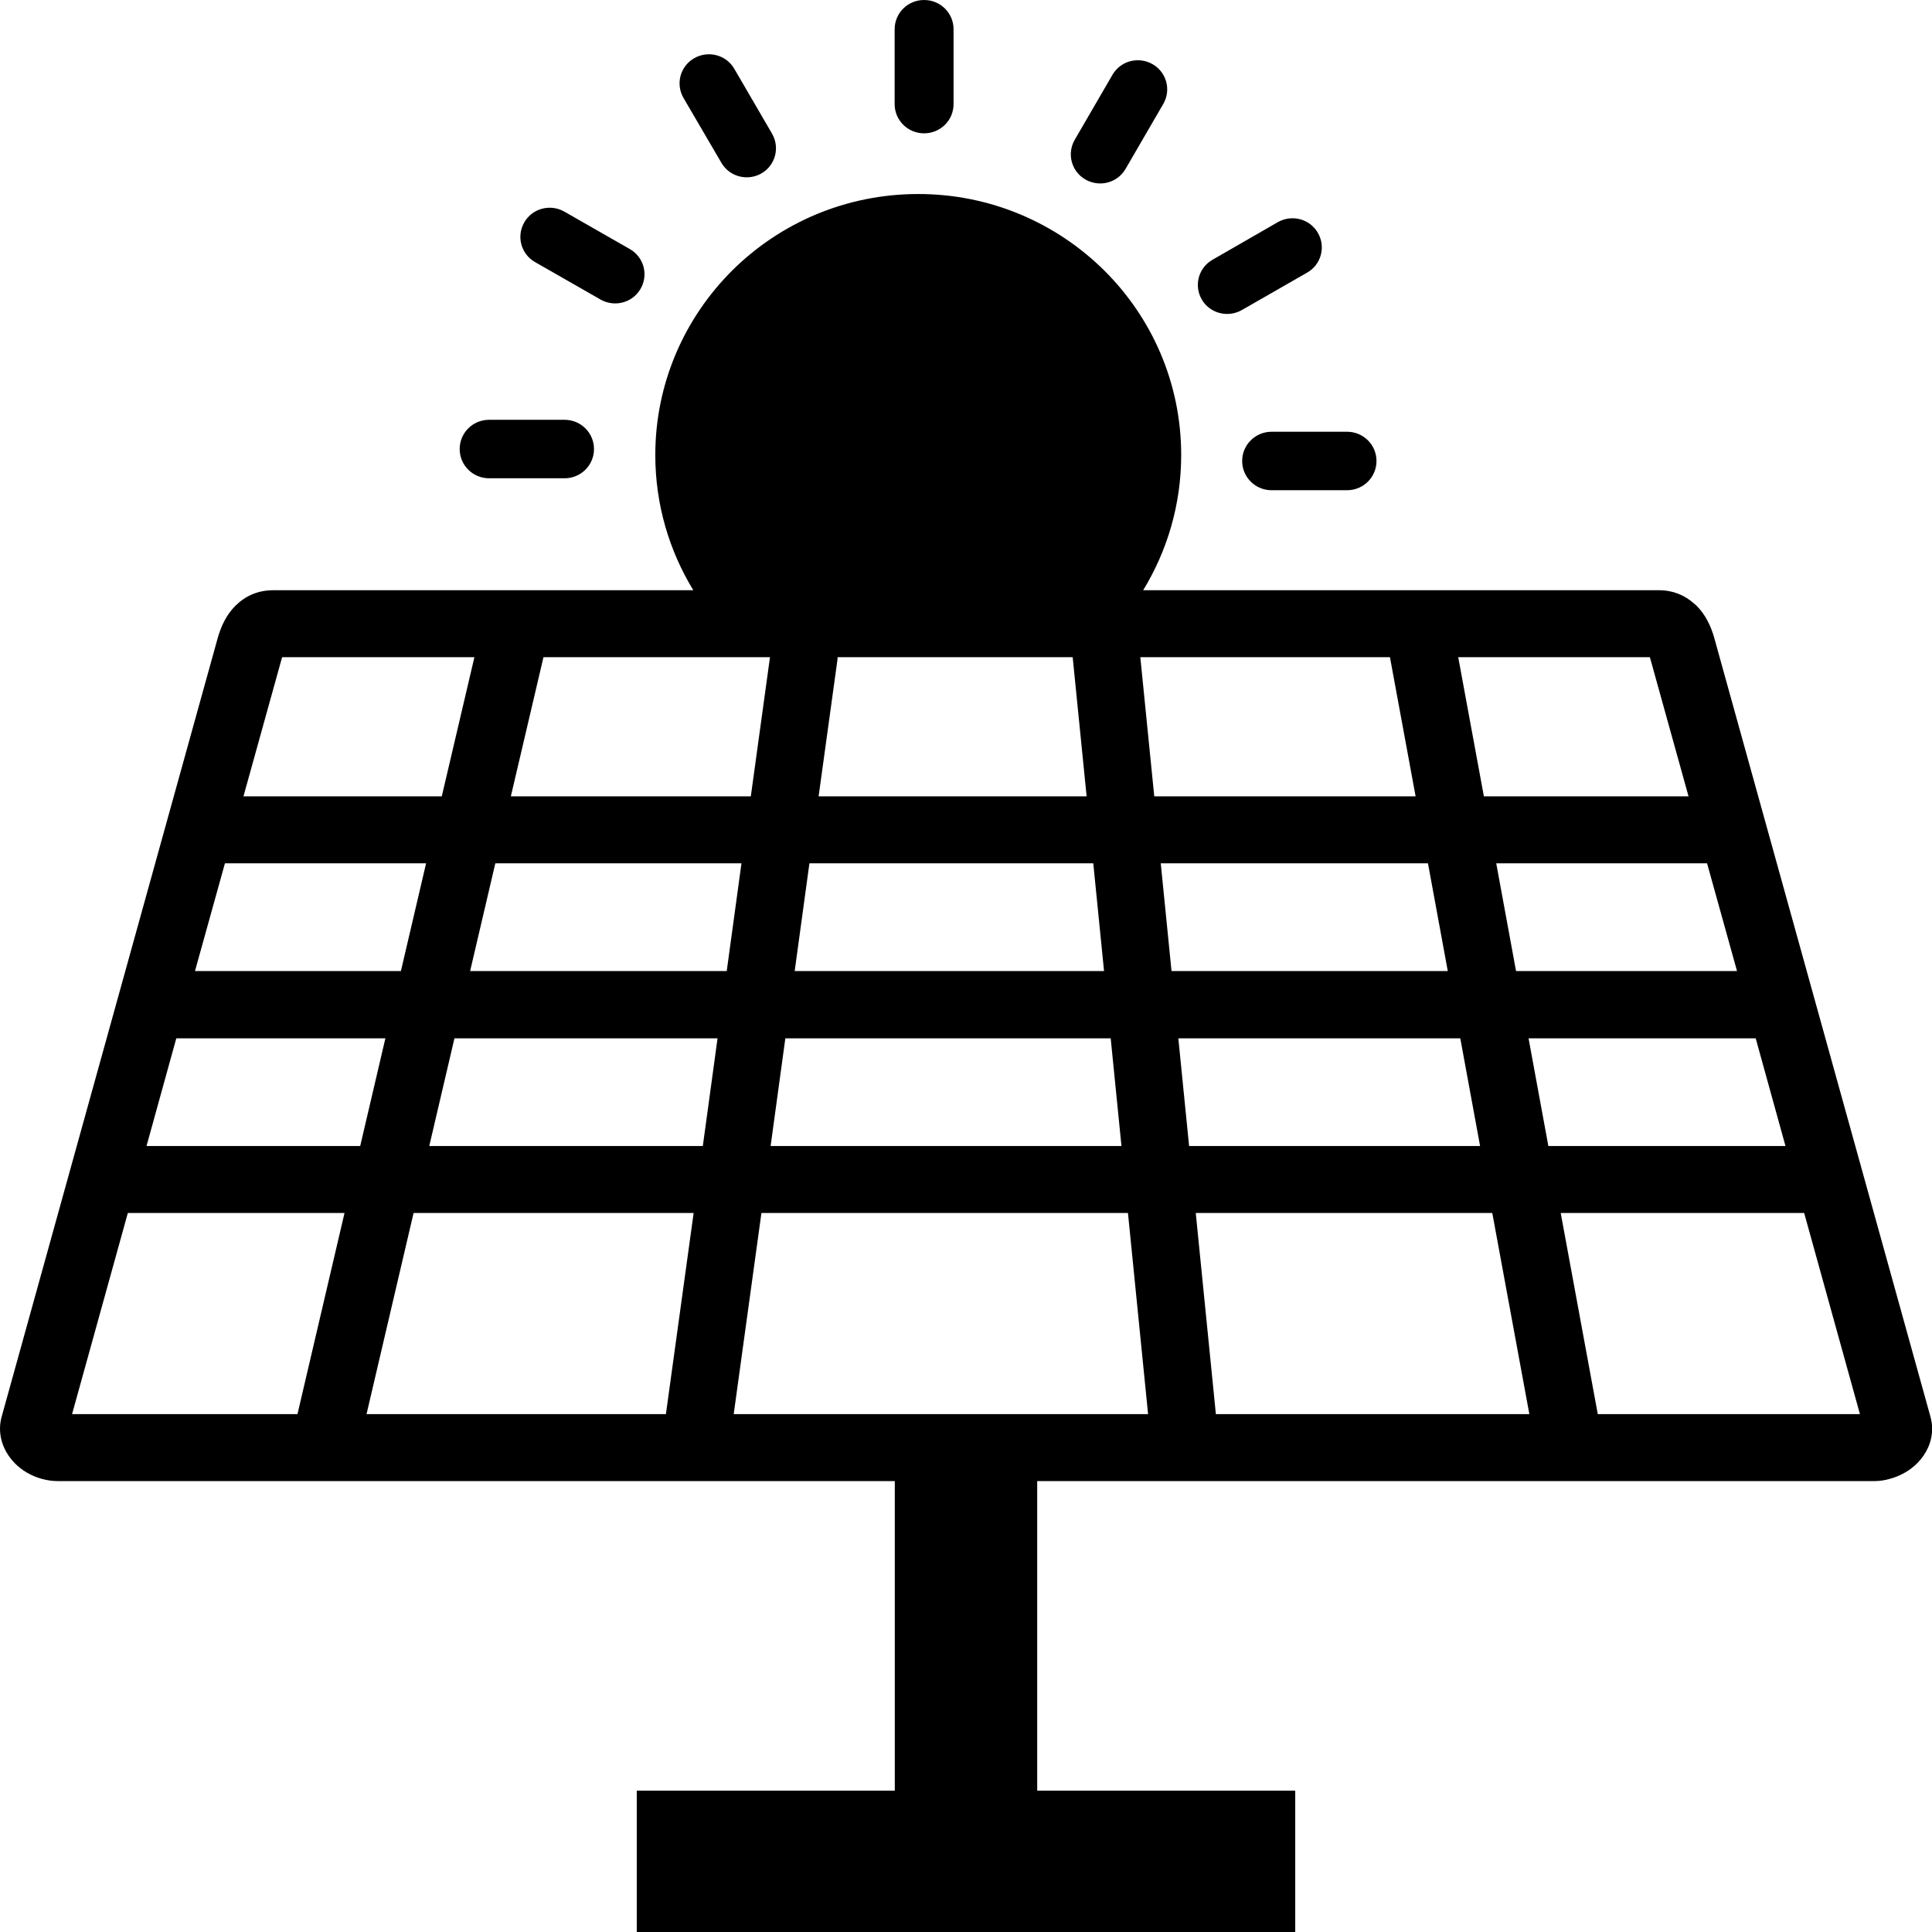
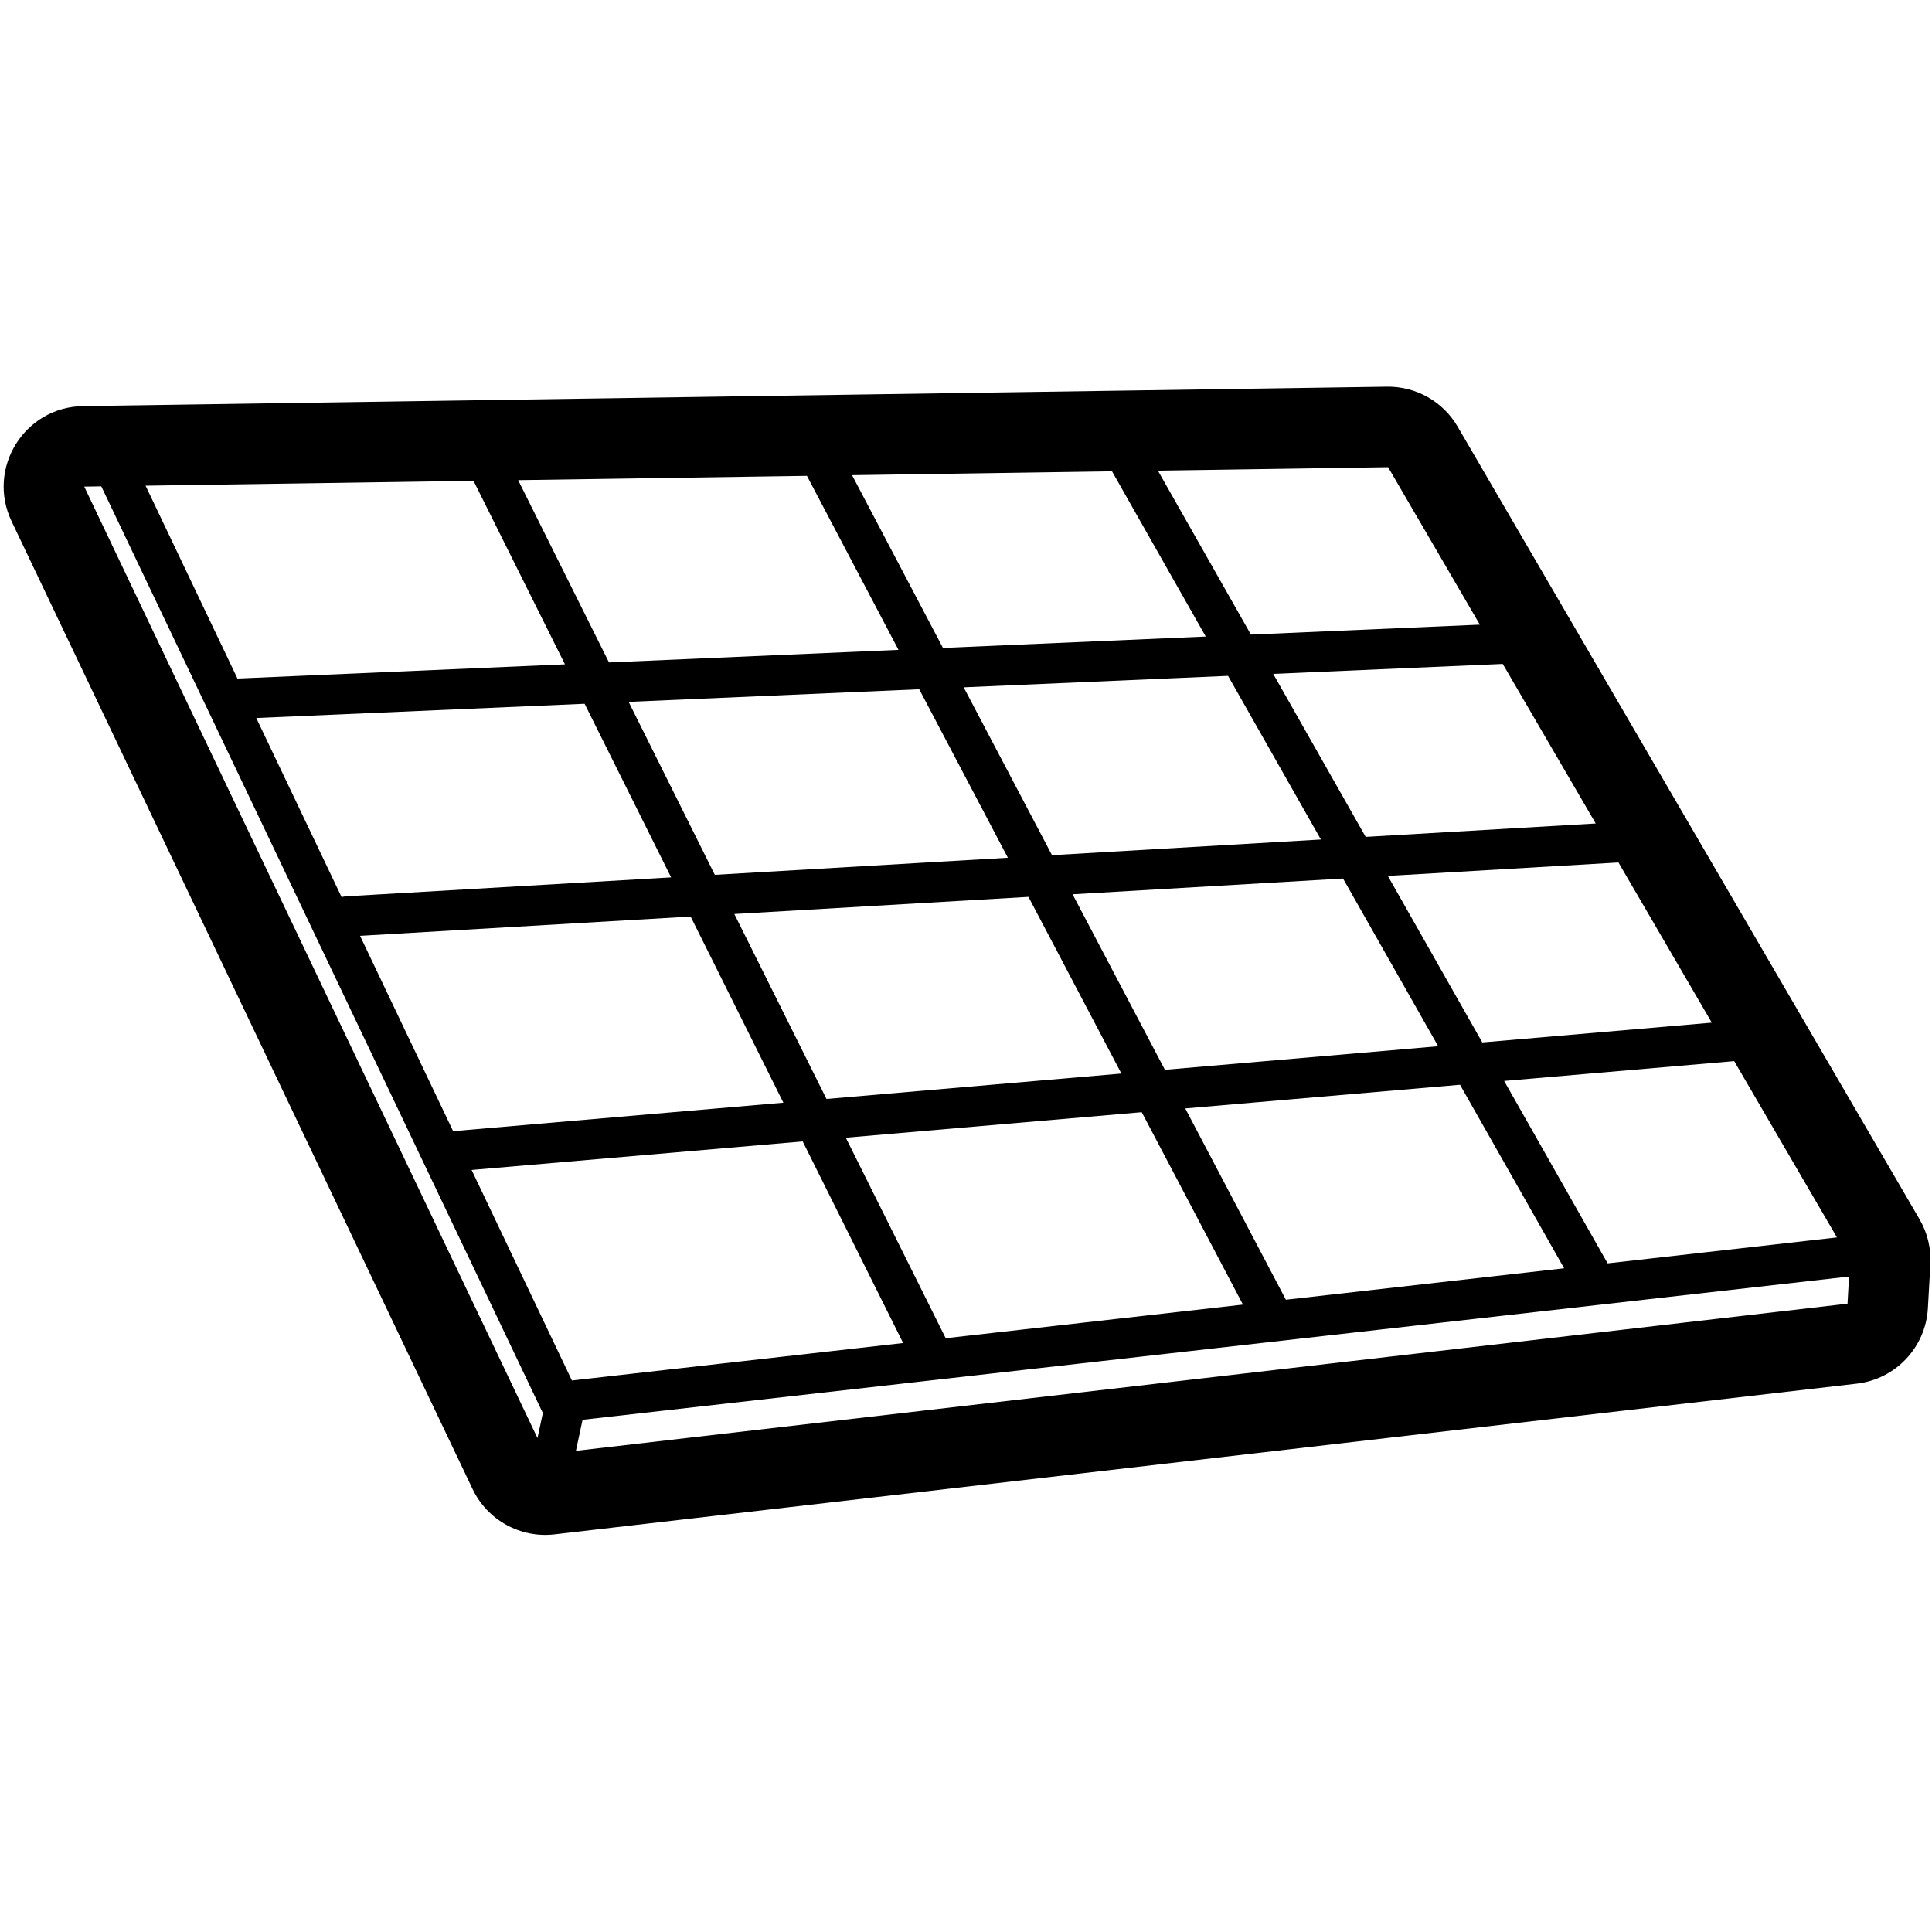
- <svg xmlns="http://www.w3.org/2000/svg" width="100%" height="100%" viewBox="0 0 512 512" version="1.1" xml:space="preserve" style="fill-rule:evenodd;clip-rule:evenodd;stroke-linejoin:round;stroke-miterlimit:2;">
-   <g transform="matrix(4.19775,0,0,4.16667,0,0)">
-     <path d="M33.78,16.67C32.89,16.16 32.59,15.03 33.1,14.14C33.61,13.25 34.74,12.95 35.63,13.46L39.76,15.84C40.65,16.35 40.95,17.48 40.44,18.37C39.93,19.26 38.8,19.56 37.91,19.05L33.78,16.67ZM71.99,41.8L72.87,50.65L89.37,50.65L87.75,41.8L71.99,41.8ZM92.06,41.8L93.68,50.65L106.6,50.65L104.16,41.8L92.06,41.8ZM107.77,54.91L94.46,54.91L95.71,61.76L109.66,61.76L107.77,54.91ZM110.84,66.04L96.5,66.04L97.75,72.89L112.72,72.89L110.84,66.04ZM113.9,77.15L98.53,77.15L100.87,89.94L117.42,89.94L113.9,77.15ZM96.55,89.94L94.21,77.15L75.49,77.15L76.76,89.94L96.55,89.94ZM72.48,89.94L71.21,77.15L48.07,77.15L46.32,89.94L72.48,89.94ZM42.04,89.94L43.79,77.15L26.11,77.15L23.14,89.94L42.04,89.94ZM18.78,89.94L21.75,77.15L8.07,77.15L4.55,89.94L18.78,89.94ZM9.25,72.89L22.74,72.89L24.33,66.04L11.13,66.04L9.25,72.89ZM12.31,61.76L25.31,61.76L26.9,54.91L14.2,54.91L12.31,61.76ZM15.37,50.65L27.89,50.65L29.95,41.8L17.81,41.8L15.37,50.65ZM34.31,41.8L32.25,50.65L47.4,50.65L48.61,41.8L34.31,41.8ZM52.88,41.8C52.88,41.88 52.87,41.95 52.86,42.03L51.68,50.65L68.6,50.65L67.72,41.8L52.88,41.8ZM118.36,94.2L65.48,94.2L65.48,113.89L81.77,113.89L81.77,122.88L40.2,122.88L40.2,113.89L56.49,113.89L56.49,94.2L3.61,94.2C3.3,94.2 2.97,94.15 2.64,94.06C1.99,93.88 1.38,93.53 0.93,93.06C0.36,92.47 0,91.71 0,90.85C0,90.6 0.04,90.33 0.12,90.05L13.75,40.56C13.96,39.81 14.31,39.08 14.86,38.53C15.47,37.92 16.26,37.54 17.25,37.54L43.77,37.54C42.25,35.03 41.37,32.09 41.37,28.94C41.37,24.36 43.23,20.21 46.23,17.2C49.23,14.2 53.38,12.34 57.97,12.34C62.56,12.34 66.7,14.2 69.71,17.2C72.71,20.2 74.57,24.35 74.57,28.94C74.57,32.09 73.69,35.03 72.17,37.54L104.73,37.54C105.63,37.54 106.36,37.86 106.94,38.38C107,38.43 107.06,38.48 107.11,38.53C107.66,39.08 108.01,39.81 108.22,40.56L121.86,90.06C121.94,90.35 121.98,90.61 121.98,90.85C121.98,91.71 121.62,92.47 121.05,93.05C120.6,93.52 119.98,93.87 119.34,94.05C119,94.15 118.67,94.2 118.36,94.2ZM73.28,54.91L73.96,61.76L91.4,61.76L90.15,54.91L73.28,54.91ZM31.27,54.91L29.68,61.76L45.88,61.76L46.81,54.91L31.27,54.91ZM51.1,54.91L50.17,61.76L69.7,61.76L69.02,54.91L51.1,54.91ZM74.39,66.04L75.07,72.89L93.44,72.89L92.19,66.04L74.39,66.04ZM28.69,66.04L27.1,72.89L44.37,72.89L45.3,66.04L28.69,66.04ZM49.58,66.04L48.65,72.89L70.8,72.89L70.12,66.04L49.58,66.04ZM43.15,6.23C42.64,5.34 42.94,4.21 43.83,3.7C44.72,3.19 45.85,3.49 46.36,4.38L48.74,8.5C49.25,9.39 48.95,10.52 48.07,11.03C47.18,11.54 46.05,11.24 45.54,10.35L43.15,6.23ZM56.48,1.86C56.48,0.83 57.31,0 58.34,0C59.37,0 60.2,0.83 60.2,1.86L60.2,6.62C60.2,7.65 59.37,8.48 58.34,8.48C57.31,8.48 56.48,7.65 56.48,6.62L56.48,1.86ZM70.23,4.76C70.74,3.87 71.87,3.57 72.76,4.08C73.65,4.59 73.95,5.72 73.44,6.61L71.06,10.74C70.55,11.63 69.42,11.93 68.53,11.42C67.64,10.91 67.34,9.78 67.85,8.89L70.23,4.76ZM80.67,14.13C81.56,13.62 82.69,13.92 83.2,14.81C83.71,15.7 83.41,16.83 82.52,17.34L78.4,19.72C77.51,20.23 76.38,19.93 75.87,19.05C75.36,18.16 75.66,17.03 76.55,16.52L80.67,14.13ZM85.04,27.46C86.07,27.46 86.9,28.29 86.9,29.32C86.9,30.35 86.07,31.18 85.04,31.18L80.28,31.18C79.25,31.18 78.42,30.35 78.42,29.32C78.42,28.29 79.25,27.46 80.28,27.46L85.04,27.46ZM30.88,30.42C29.85,30.42 29.02,29.59 29.02,28.56C29.02,27.53 29.85,26.7 30.88,26.7L35.64,26.7C36.67,26.7 37.5,27.53 37.5,28.56C37.5,29.59 36.67,30.42 35.64,30.42L30.88,30.42Z" style="fill-rule:nonzero;" />
-   </g>
+ <svg xmlns="http://www.w3.org/2000/svg" height="960" viewBox="0 0 960 960" width="960">
+   <path d="m689.144 192.148c14.444-.211 27.882 7.379 35.155 19.86l229.519 393.852c3.949 6.777 5.819 14.566 5.376 22.398l-1.233 21.8c-1.098 19.424-16.013 35.241-35.339 37.477l-647.096 74.874c-16.992 1.966-33.353-7.09-40.71-22.533l-229.071-480.879c-12.534-26.311 6.376-56.764 35.516-57.198zm229.644 442.165-629.316 71.181-3.297 15.416 631.851-73.109zm-868.448-392.643-8.481.126 225.217 472.788 2.684-12.549c-.206-.328-.396-.672-.567-1.031l-112.442-235.993zm348.509 325.497-164.511 14.184 20.878 43.82 28.814 60.475.152.319 164.584-18.617zm168.473-14.525-147.048 12.678 49.645 99.636 147.703-16.706zm158.154-13.636-136.536 11.772 50.012 95.059 138.258-15.638zm136.24-11.747-114.318 9.857 51.421 90.639 113.951-12.889zm-518.54-71.823-164.269 9.575 46.244 97.058 164.108-14.149zm167.857-9.785-146.142 8.519 45.792 91.902 146.535-12.634zm156.313-9.112-134.386 7.834 45.877 87.201 135.781-11.707zm136.854-7.977-114.595 6.68 46.936 82.735 114.036-9.832zm-513.709-78.863-163.152 7.078 42.399 88.989c.713-.208 1.46-.34 2.233-.385l161.504-9.414zm166.266-7.213-144.394 6.264 42.827 85.951 145.616-8.488zm153.454-6.658-131.36 5.699 43.882 83.408 133.611-7.788zm136.497-5.922-114.054 4.948 45.949 80.996 114.306-6.663zm-511.417-90.991-162.952 2.427 45.655 95.822 162.733-7.06zm165.678-2.467-143.498 2.137 45.128 90.57 143.861-6.241zm151.583-2.257-129.159 1.923 45.161 85.841 130.573-5.665zm137.187-2.043-114.385 1.703 46.216 81.465 113.76-4.935z" />
</svg>
